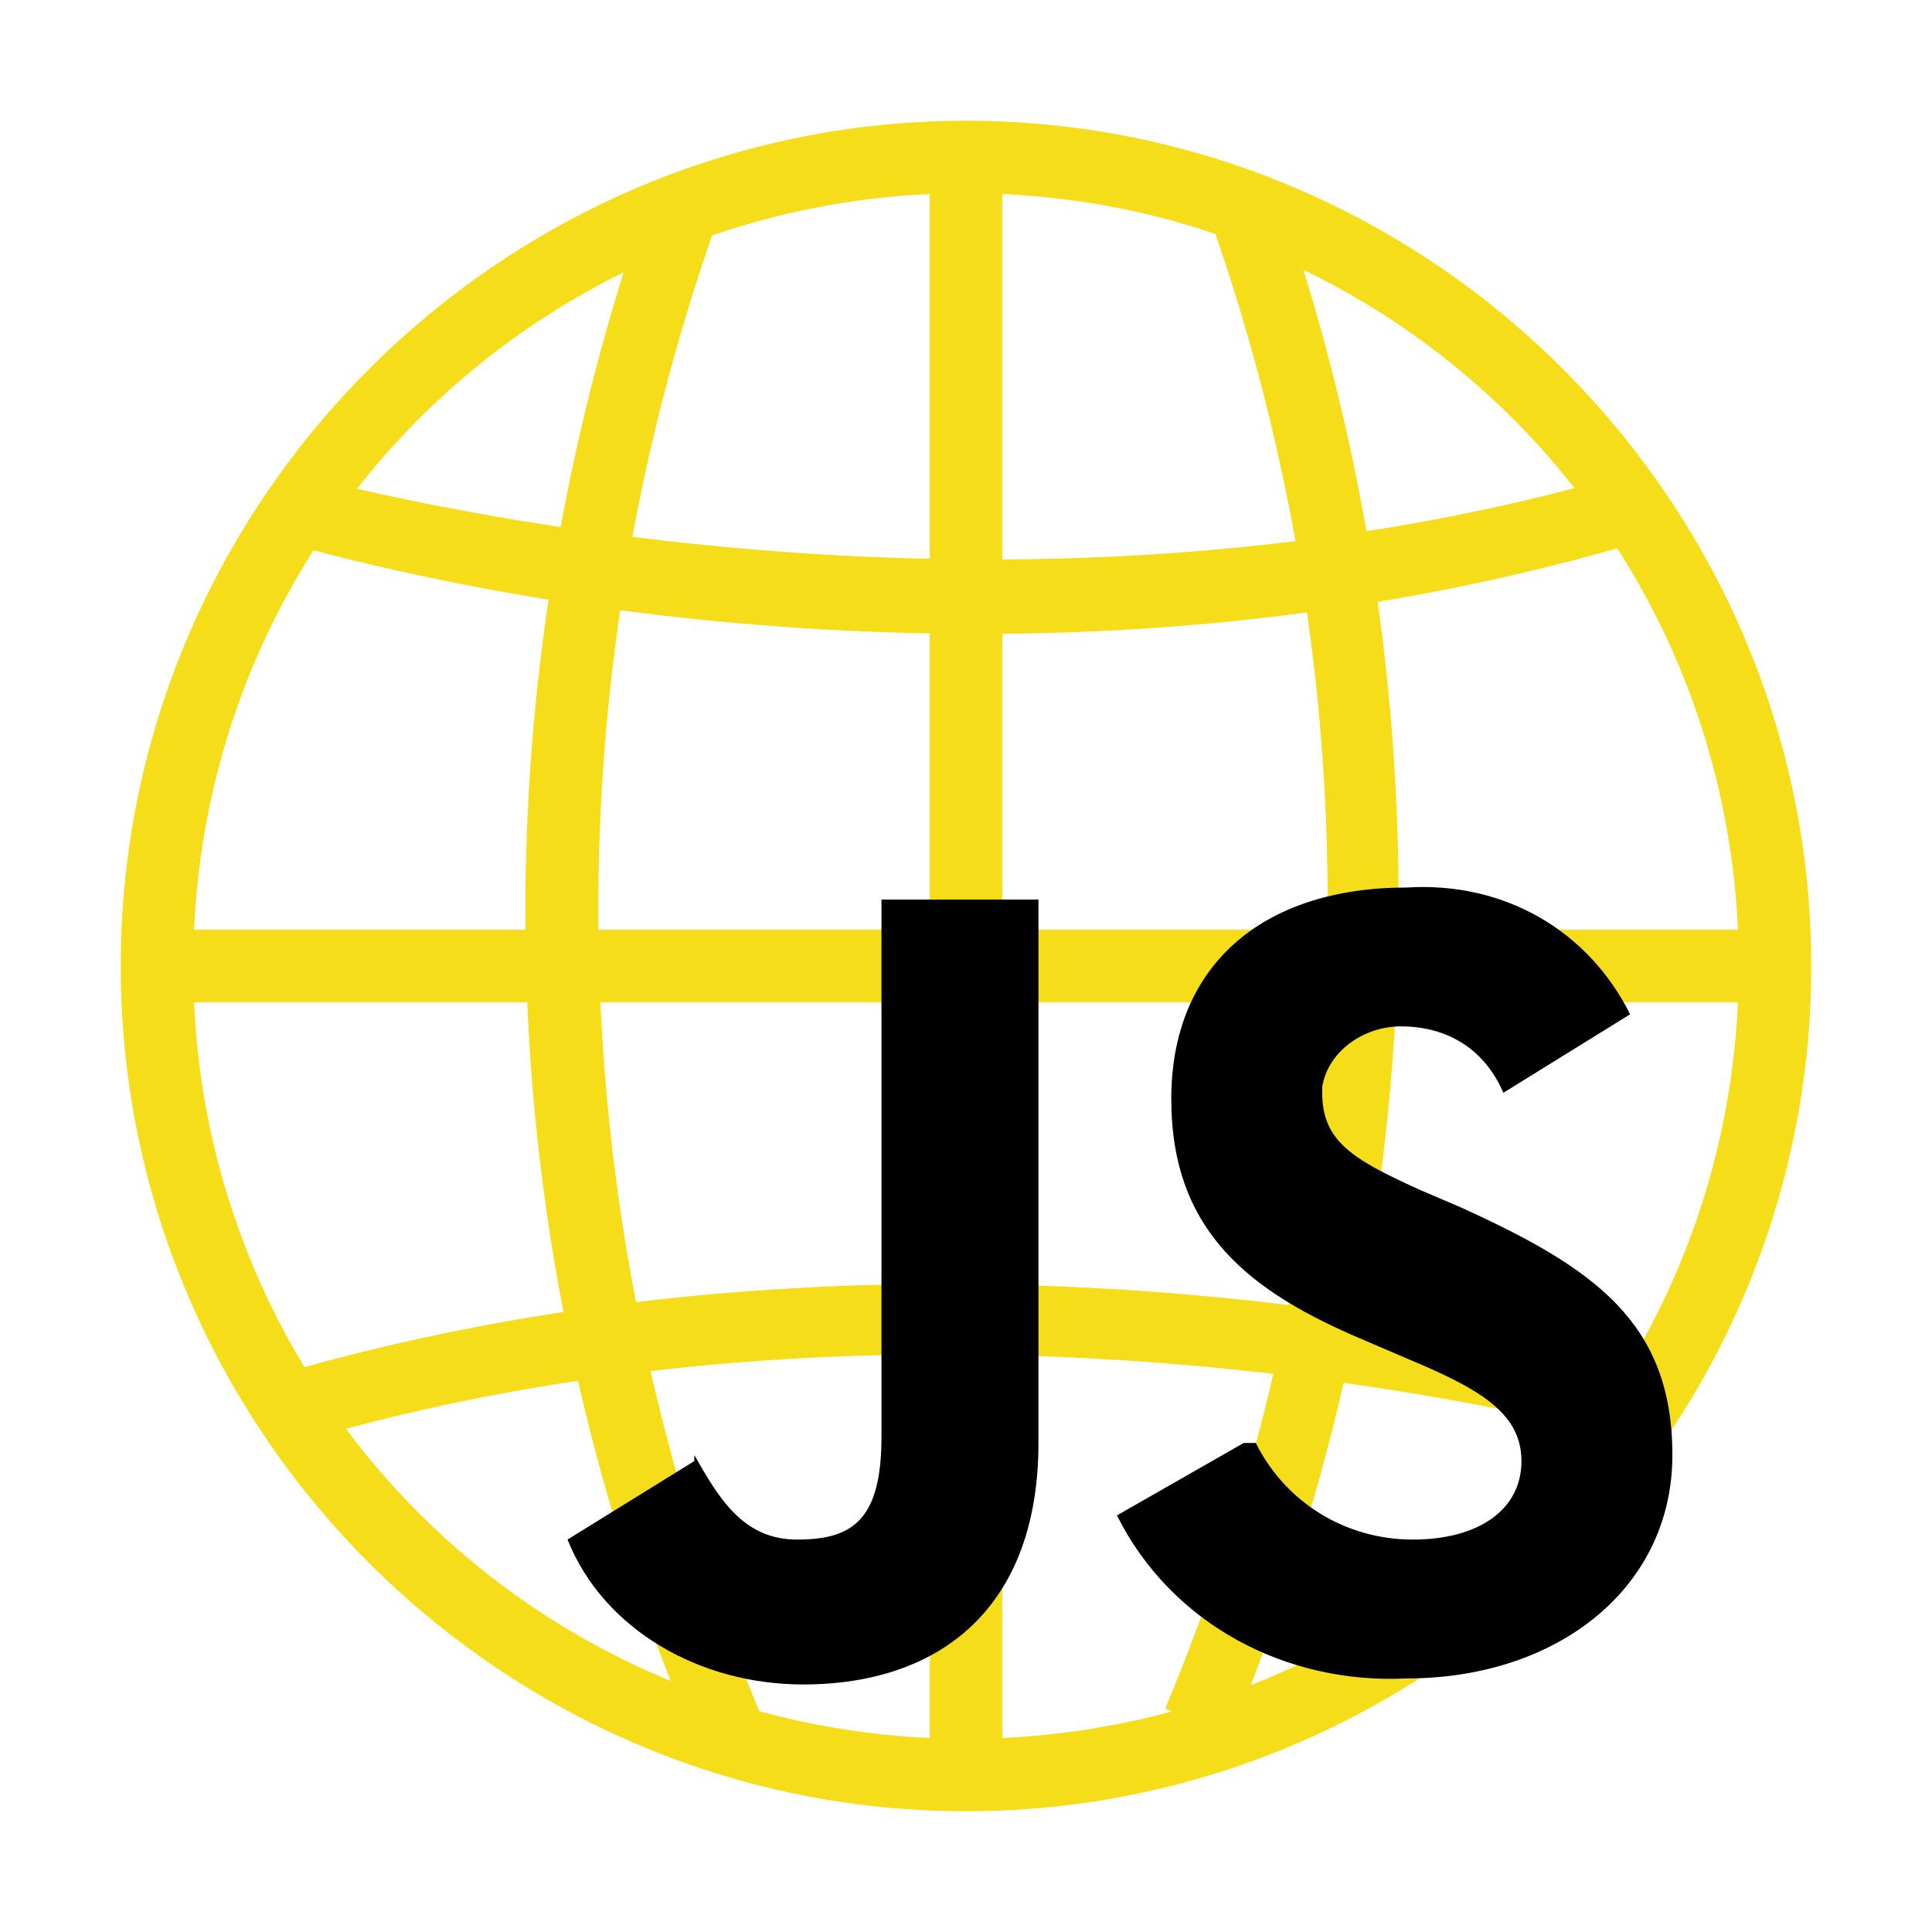
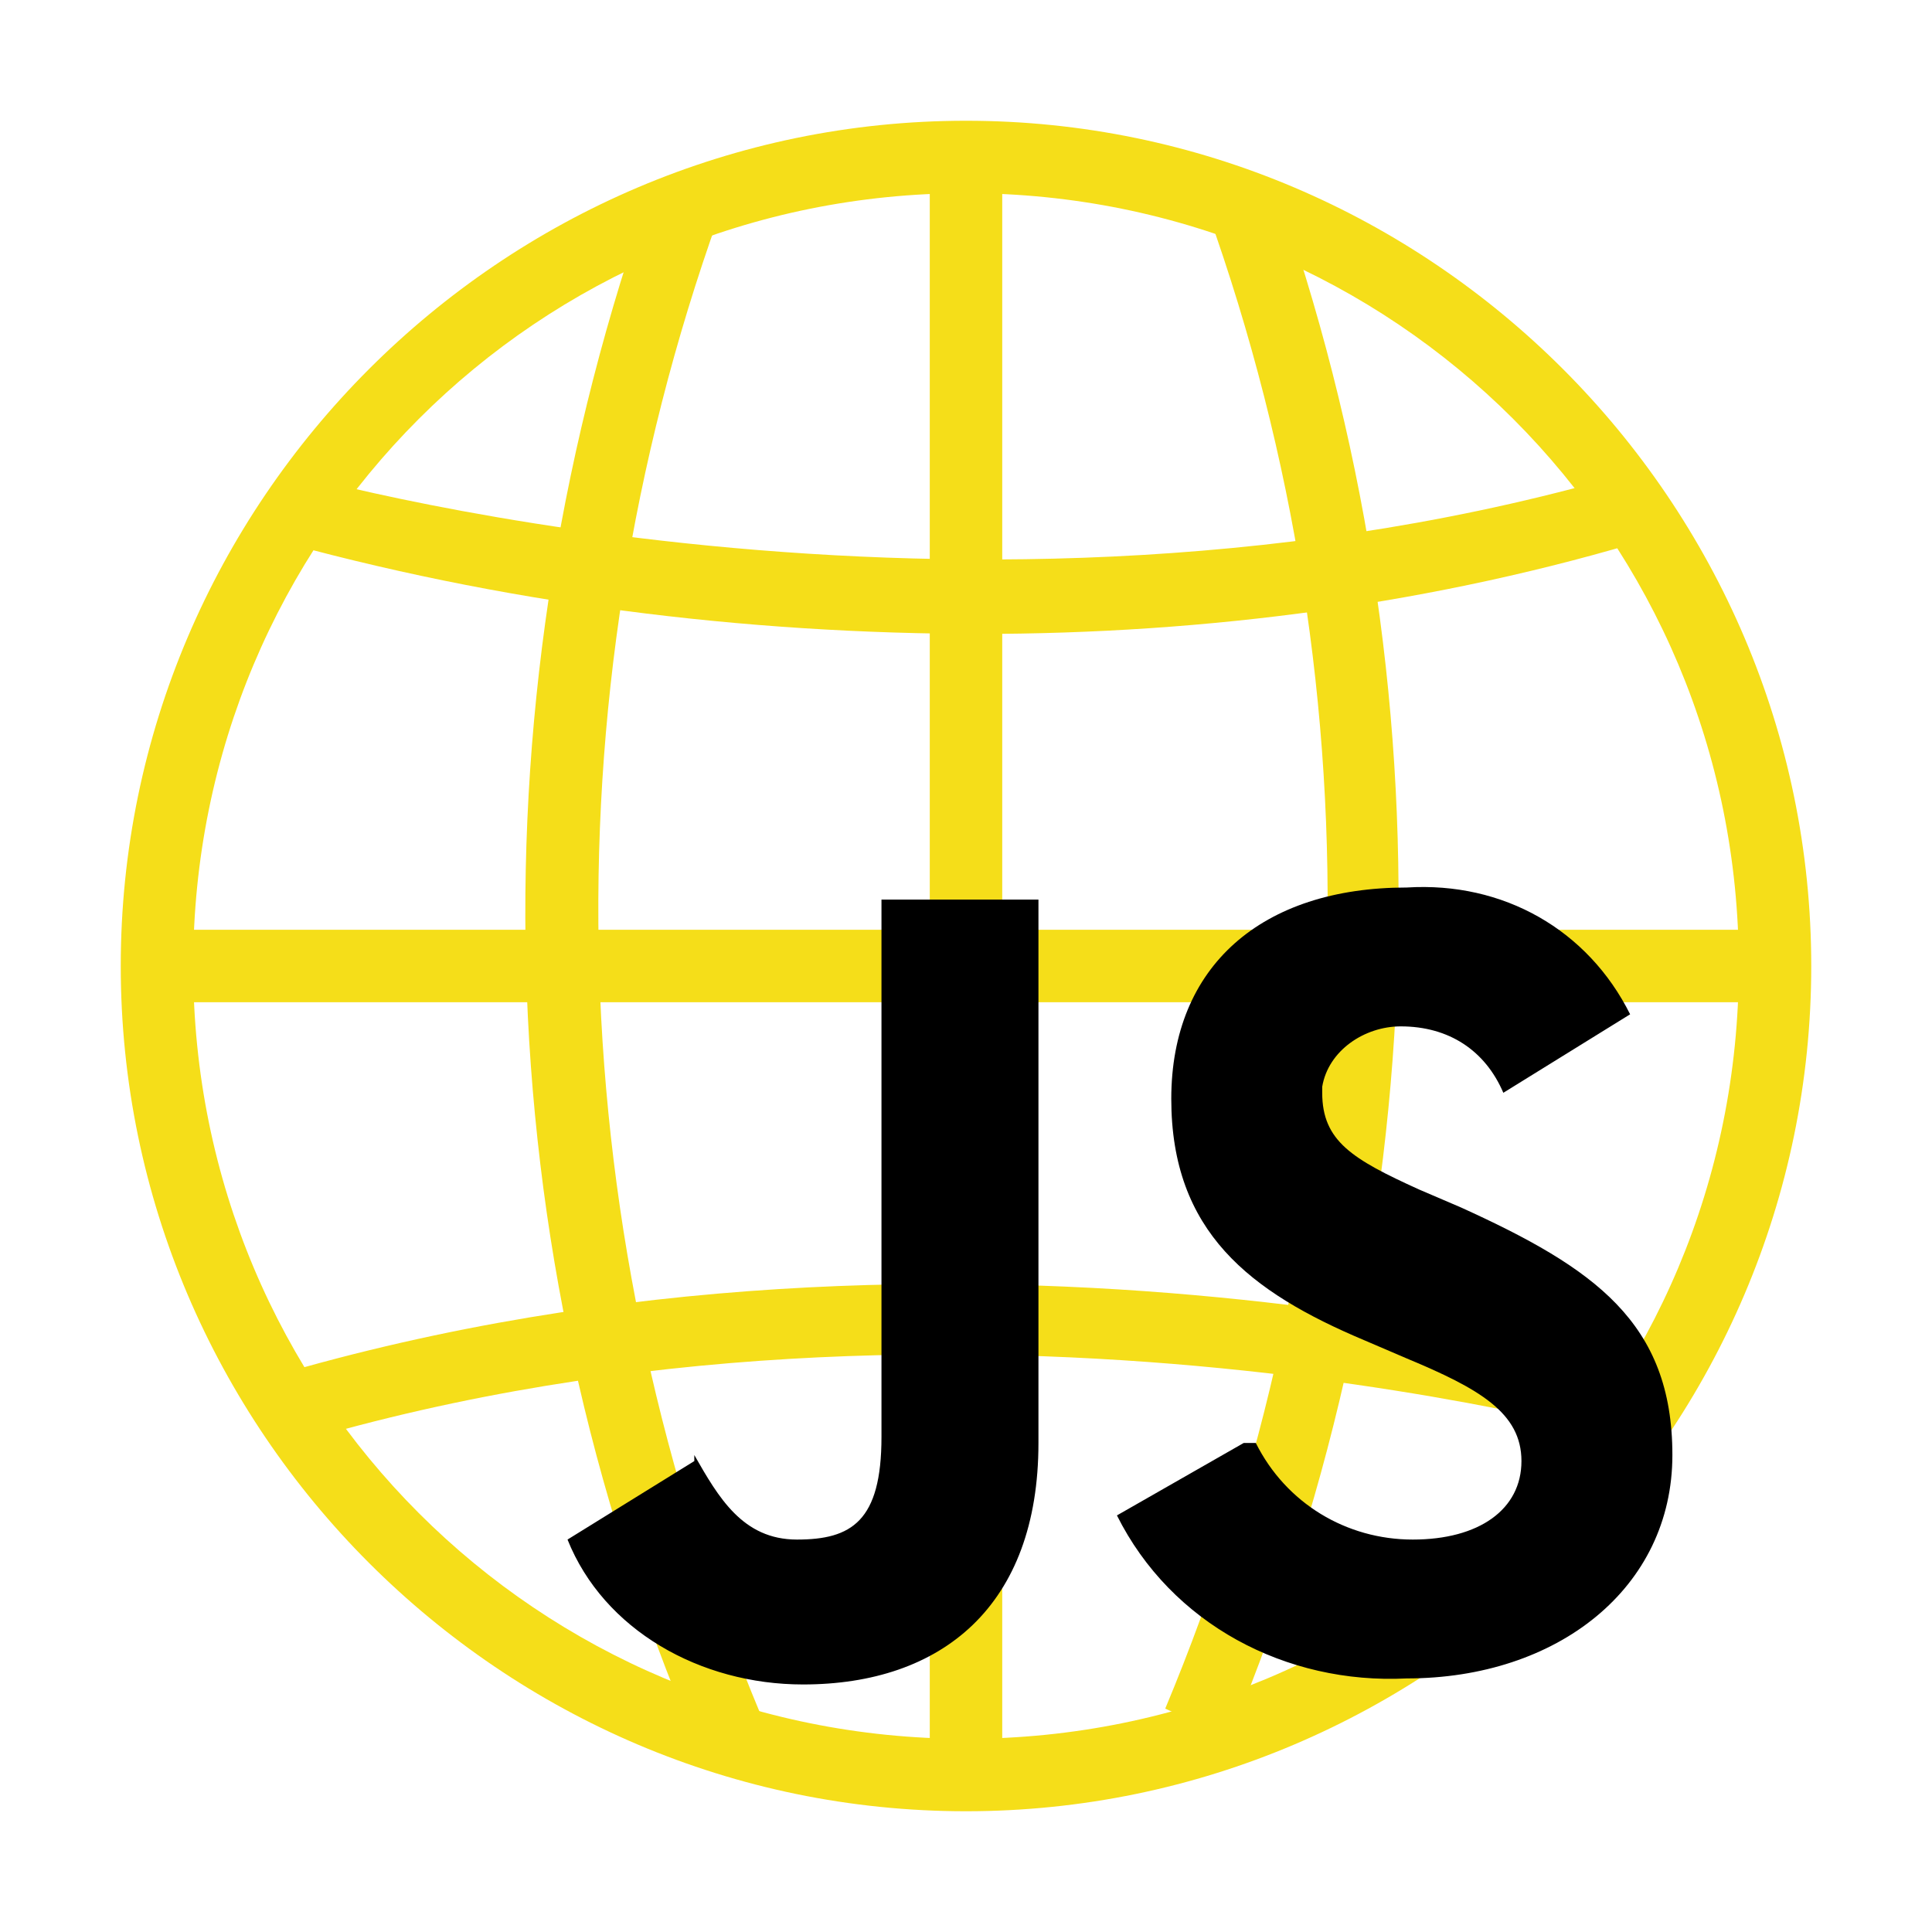
- <svg xmlns="http://www.w3.org/2000/svg" id="_图层_1" data-name="图层_1" version="1.1" viewBox="0 0 32 32">
+ <svg xmlns="http://www.w3.org/2000/svg" id="_图层_1" version="1.1" viewBox="0 0 32 32">
  <defs>
    <style>
      .st0 {
        fill: #f5de19;
      }
    </style>
  </defs>
-   <path class="st0" d="M16,30c-7.7,0-14-6.3-14-14S8.3,2,16,2s14,6.3,14,14c0,7.7-6.3,14-14,14ZM16,3.2c-7.1,0-12.8,5.7-12.8,12.8s5.7,12.8,12.8,12.8,12.8-5.7,12.8-12.8h0c0-7.1-5.7-12.8-12.8-12.8Z" />
+   <path class="st0" d="M16,30c-7.7,0-14-6.3-14-14S8.3,2,16,2s14,6.3,14,14-6.3,14-14,14ZM16,3.2c-7.1,0-12.8,5.7-12.8,12.8s5.7,12.8,12.8,12.8,12.8-5.7,12.8-12.8h0c0-7.1-5.7-12.8-12.8-12.8Z" />
  <rect class="st0" x="2.8" y="15.4" width="26.4" height="1.2" />
-   <path class="st0" d="M16.3,10.5c-4,0-8-.5-11.9-1.6l.3-1.1c.1,0,11.3,3.3,22.4,0l.3,1.1c-3.6,1.1-7.4,1.6-11.2,1.6Z" />
-   <path class="st0" d="M4.8,23.9l-.3-1.1c11.5-3.4,22.6-.1,23.1,0l-.3,1.1c-.1,0-11.3-3.3-22.4,0Z" />
-   <path class="st0" d="M11.5,28.8c-3.5-8.2-3.7-17.3-.7-25.7l1.1.5c-2.9,8.1-2.6,16.9.7,24.8l-1.1.5Z" />
-   <path class="st0" d="M20.4,28.8l-1.1-.5c3.3-7.9,3.6-16.7.7-24.8l1.1-.5c3,8.4,2.7,17.5-.7,25.7Z" />
+   <path class="st0" d="M16.3,10.5c-4,0-8-.5-11.9-1.6l.3-1.1c0,0,11.3,3.3,22.4,0l.3,1.1c-3.6,1.1-7.4,1.6-11.2,1.6h.1Z" />
+   <path class="st0" d="M4.8,23.9l-.3-1.1c11.5-3.4,22.6-.1,23.1,0l-.3,1.1c-.1,0-11.3-3.3-22.4,0h-.1Z" />
+   <path class="st0" d="M11.5,28.8c-3.5-8.2-3.7-17.3-.7-25.7l1.1.5c-2.9,8.1-2.6,16.9.7,24.8l-1.1.5h0Z" />
+   <path class="st0" d="M20.4,28.8l-1.1-.5c3.3-7.9,3.6-16.7.7-24.8l1.1-.5c3,8.4,2.7,17.5-.7,25.7h0Z" />
  <rect class="st0" x="15.4" y="2.8" width="1.2" height="26.9" />
  <path d="M20.8,23.9c.5,1,1.5,1.6,2.6,1.6,1.1,0,1.8-.5,1.8-1.3s-.7-1.2-1.9-1.7l-.7-.3c-1.9-.8-3.2-1.8-3.2-4s1.5-3.5,3.9-3.5c1.6-.1,3,.7,3.7,2.1l-2.1,1.3c-.3-.7-.9-1.1-1.7-1.1-.6,0-1.2.4-1.3,1,0,0,0,0,0,.1,0,.8.5,1.1,1.6,1.6l.7.3c2.2,1,3.5,1.9,3.5,4.1s-1.9,3.7-4.4,3.7c-2,.1-3.9-.9-4.8-2.7l2.1-1.2ZM11.5,24.1c.4.7.8,1.4,1.7,1.4s1.4-.3,1.4-1.7v-8.9h2.6v9c0,2.7-1.6,4-3.9,4-1.7,0-3.3-.9-3.9-2.4l2.1-1.3Z" />
</svg>
